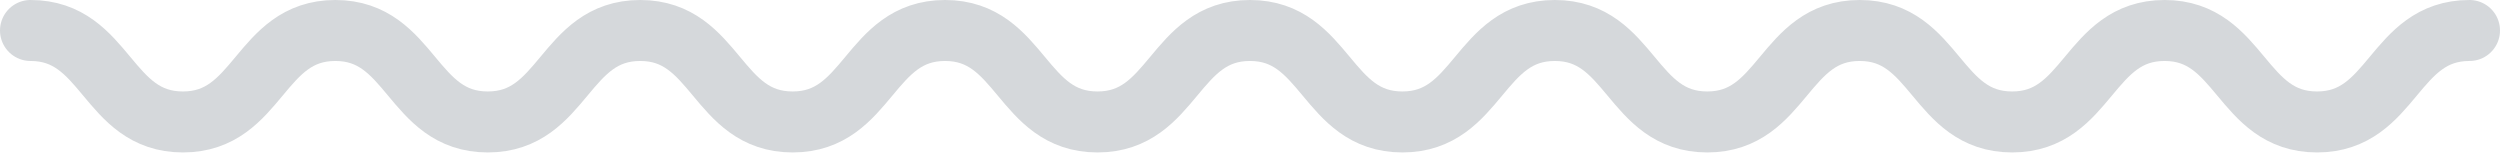
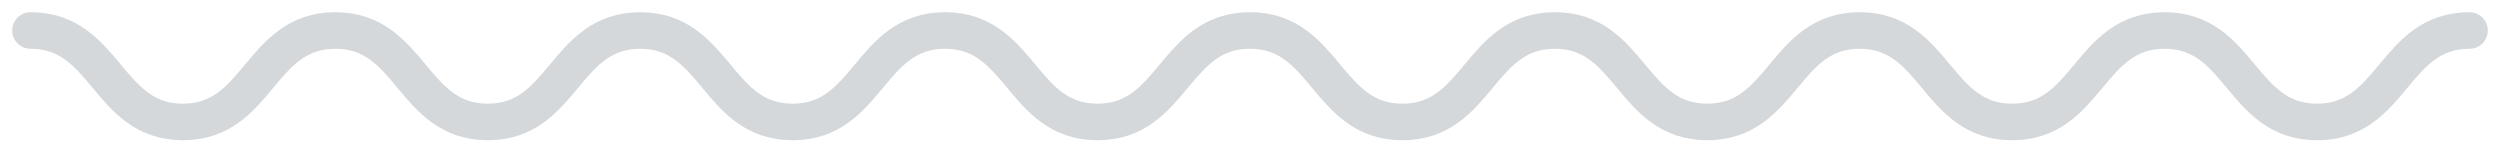
<svg xmlns="http://www.w3.org/2000/svg" width="820px" height="50px" viewBox="0 0 820 50" version="1.1">
  <g id="Symbols" stroke="none" stroke-width="1" fill="none" fill-rule="evenodd" stroke-linecap="round">
-     <g id="ZigZag" transform="translate(10, 10)" stroke="#D5D8DB" stroke-width="20">
+     <g id="ZigZag" transform="translate(10, 10)" stroke="#D5D8DB" stroke-width="12">
      <path d="M0,0 C25,0 25,30 50,30 C74.997,30 74.997,0 99.994,0 C124.993,0 124.993,30 149.992,30 C174.99,30 174.99,0 199.988,0 C224.986,0 224.986,30 249.984,30 C274.983,30 274.983,0 299.982,0 C324.982,0 324.982,30 349.982,30 C374.983,30 374.983,0 399.983,0 C424.983,0 424.983,30 449.983,30 C474.984,30 474.984,0 499.984,0 C524.984,0 524.984,30 549.983,30 C574.983,30 574.983,0 599.983,0 C624.984,0 624.984,30 649.985,30 C674.985,30 674.985,0 699.985,0 C724.989,0 724.989,30 749.993,30 C774.996,30 774.996,0 800,0" />
    </g>
  </g>
</svg>
